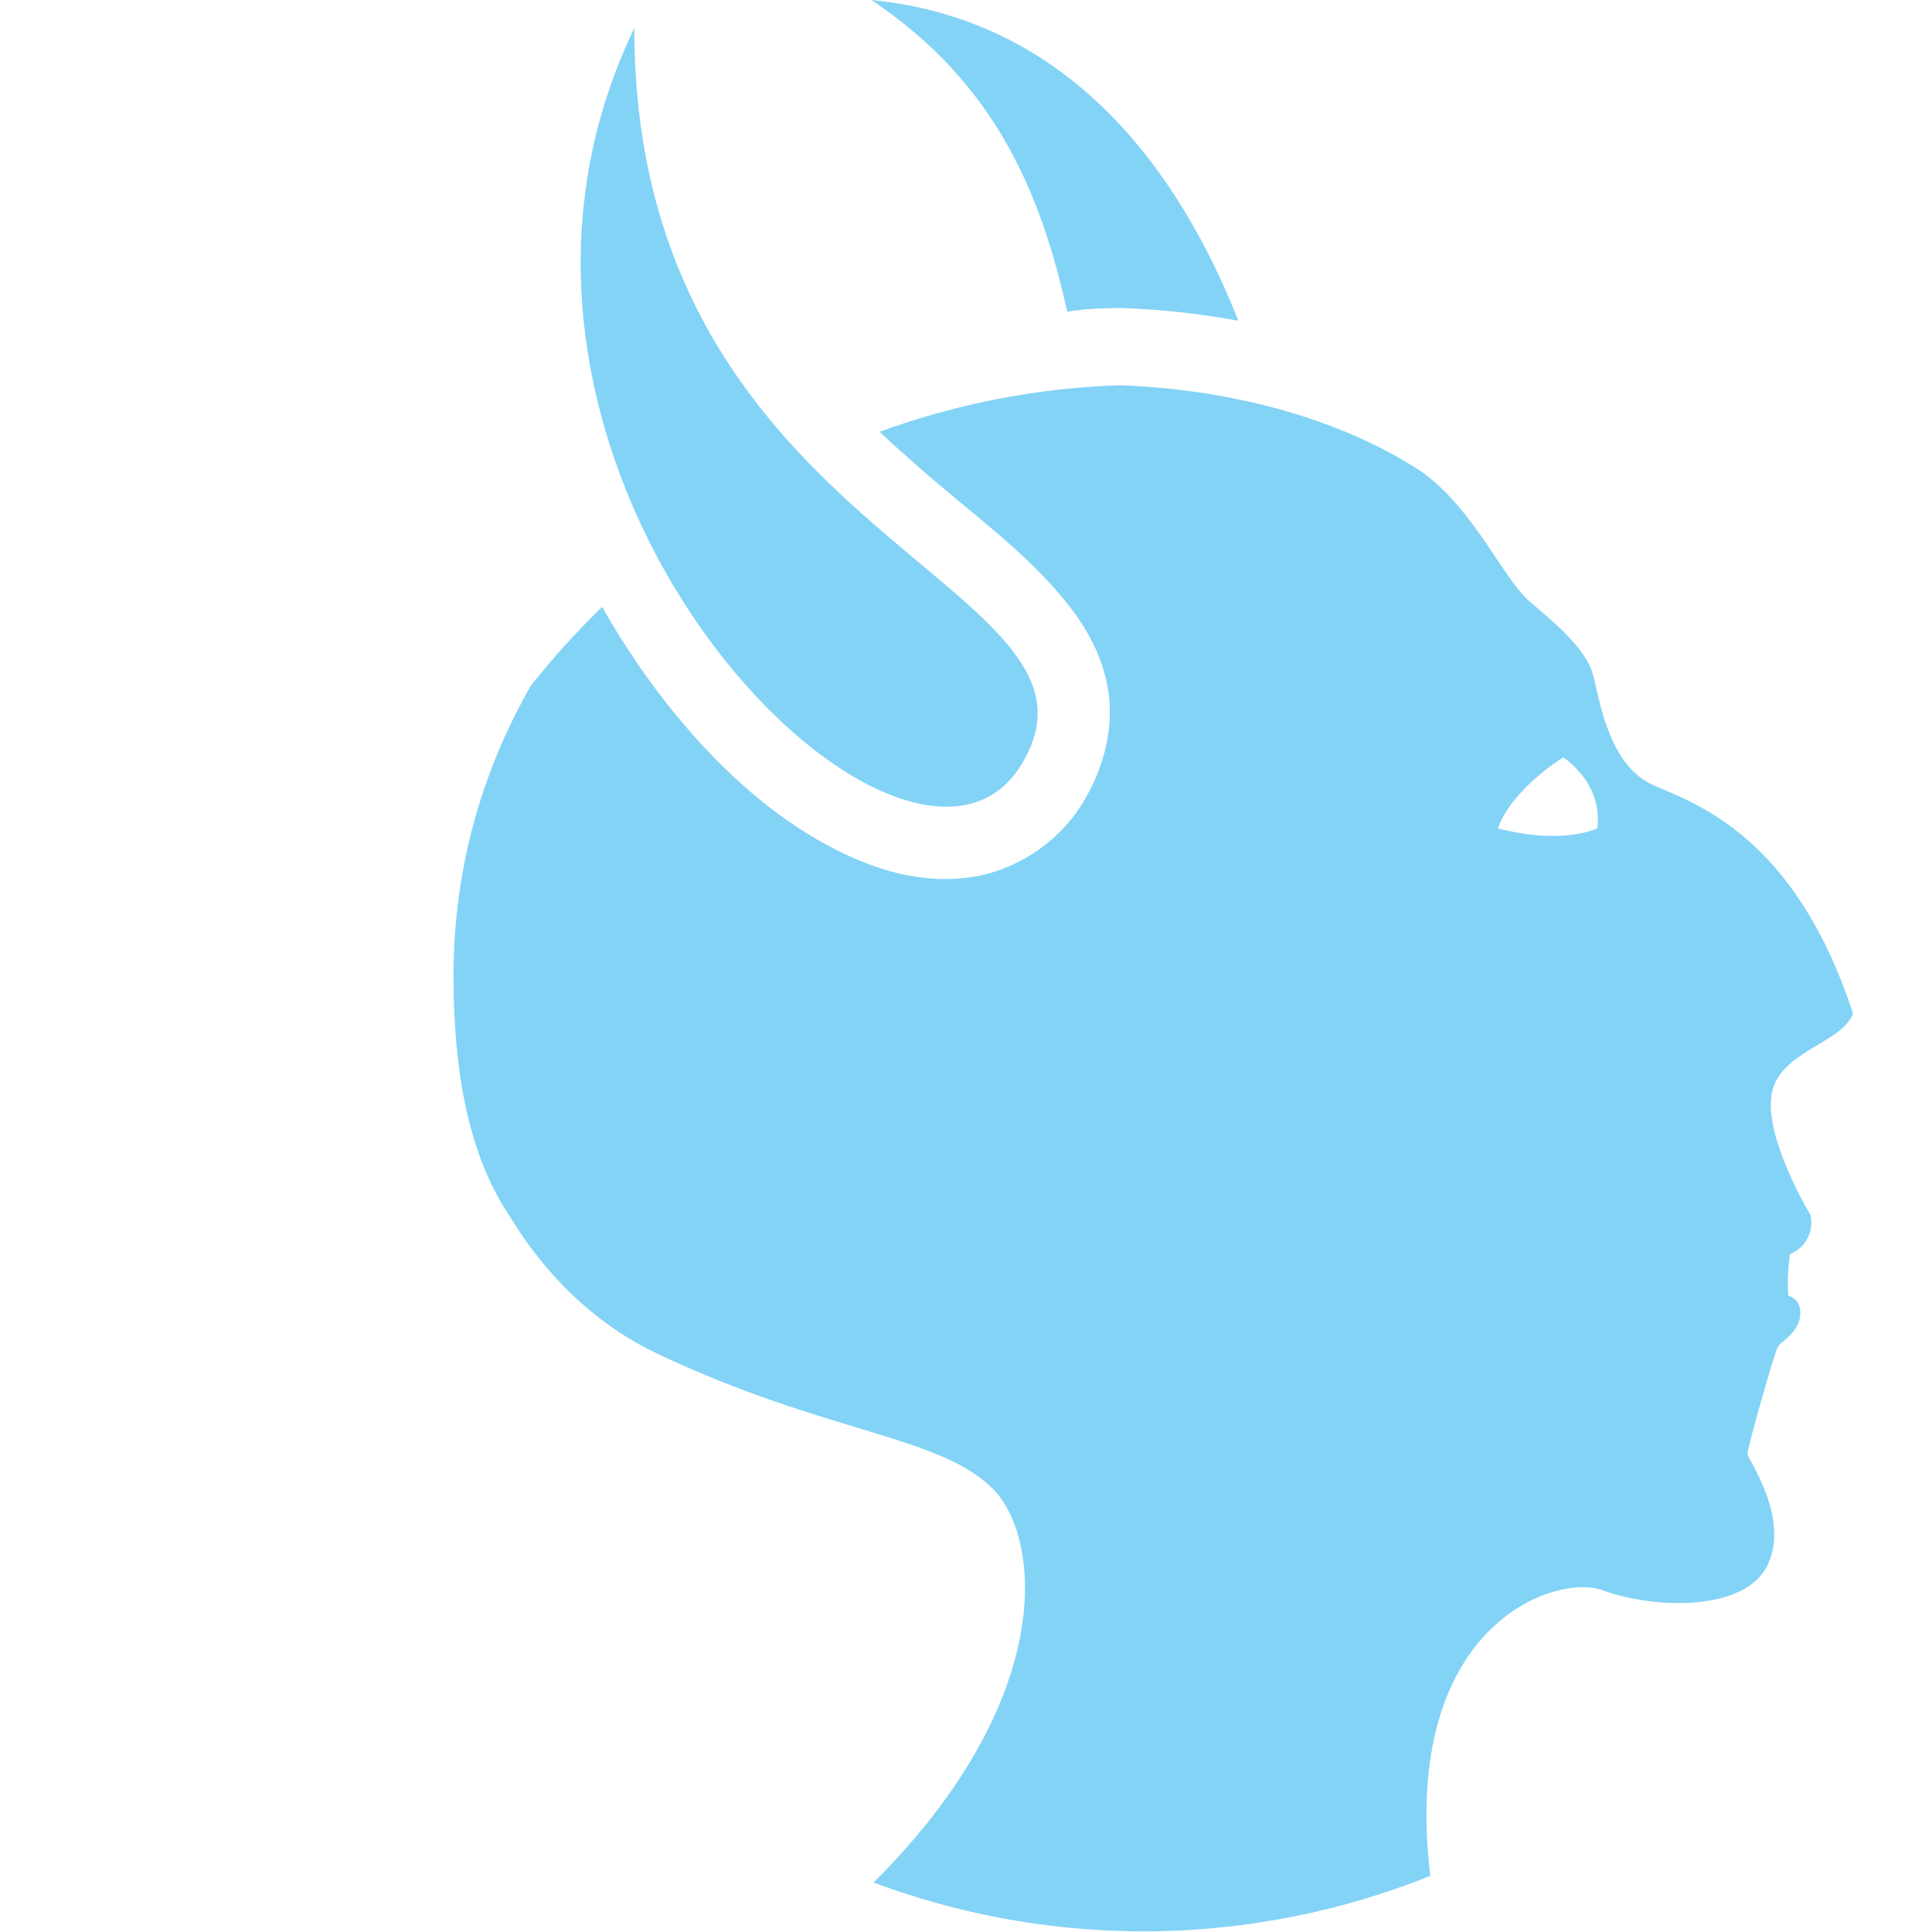
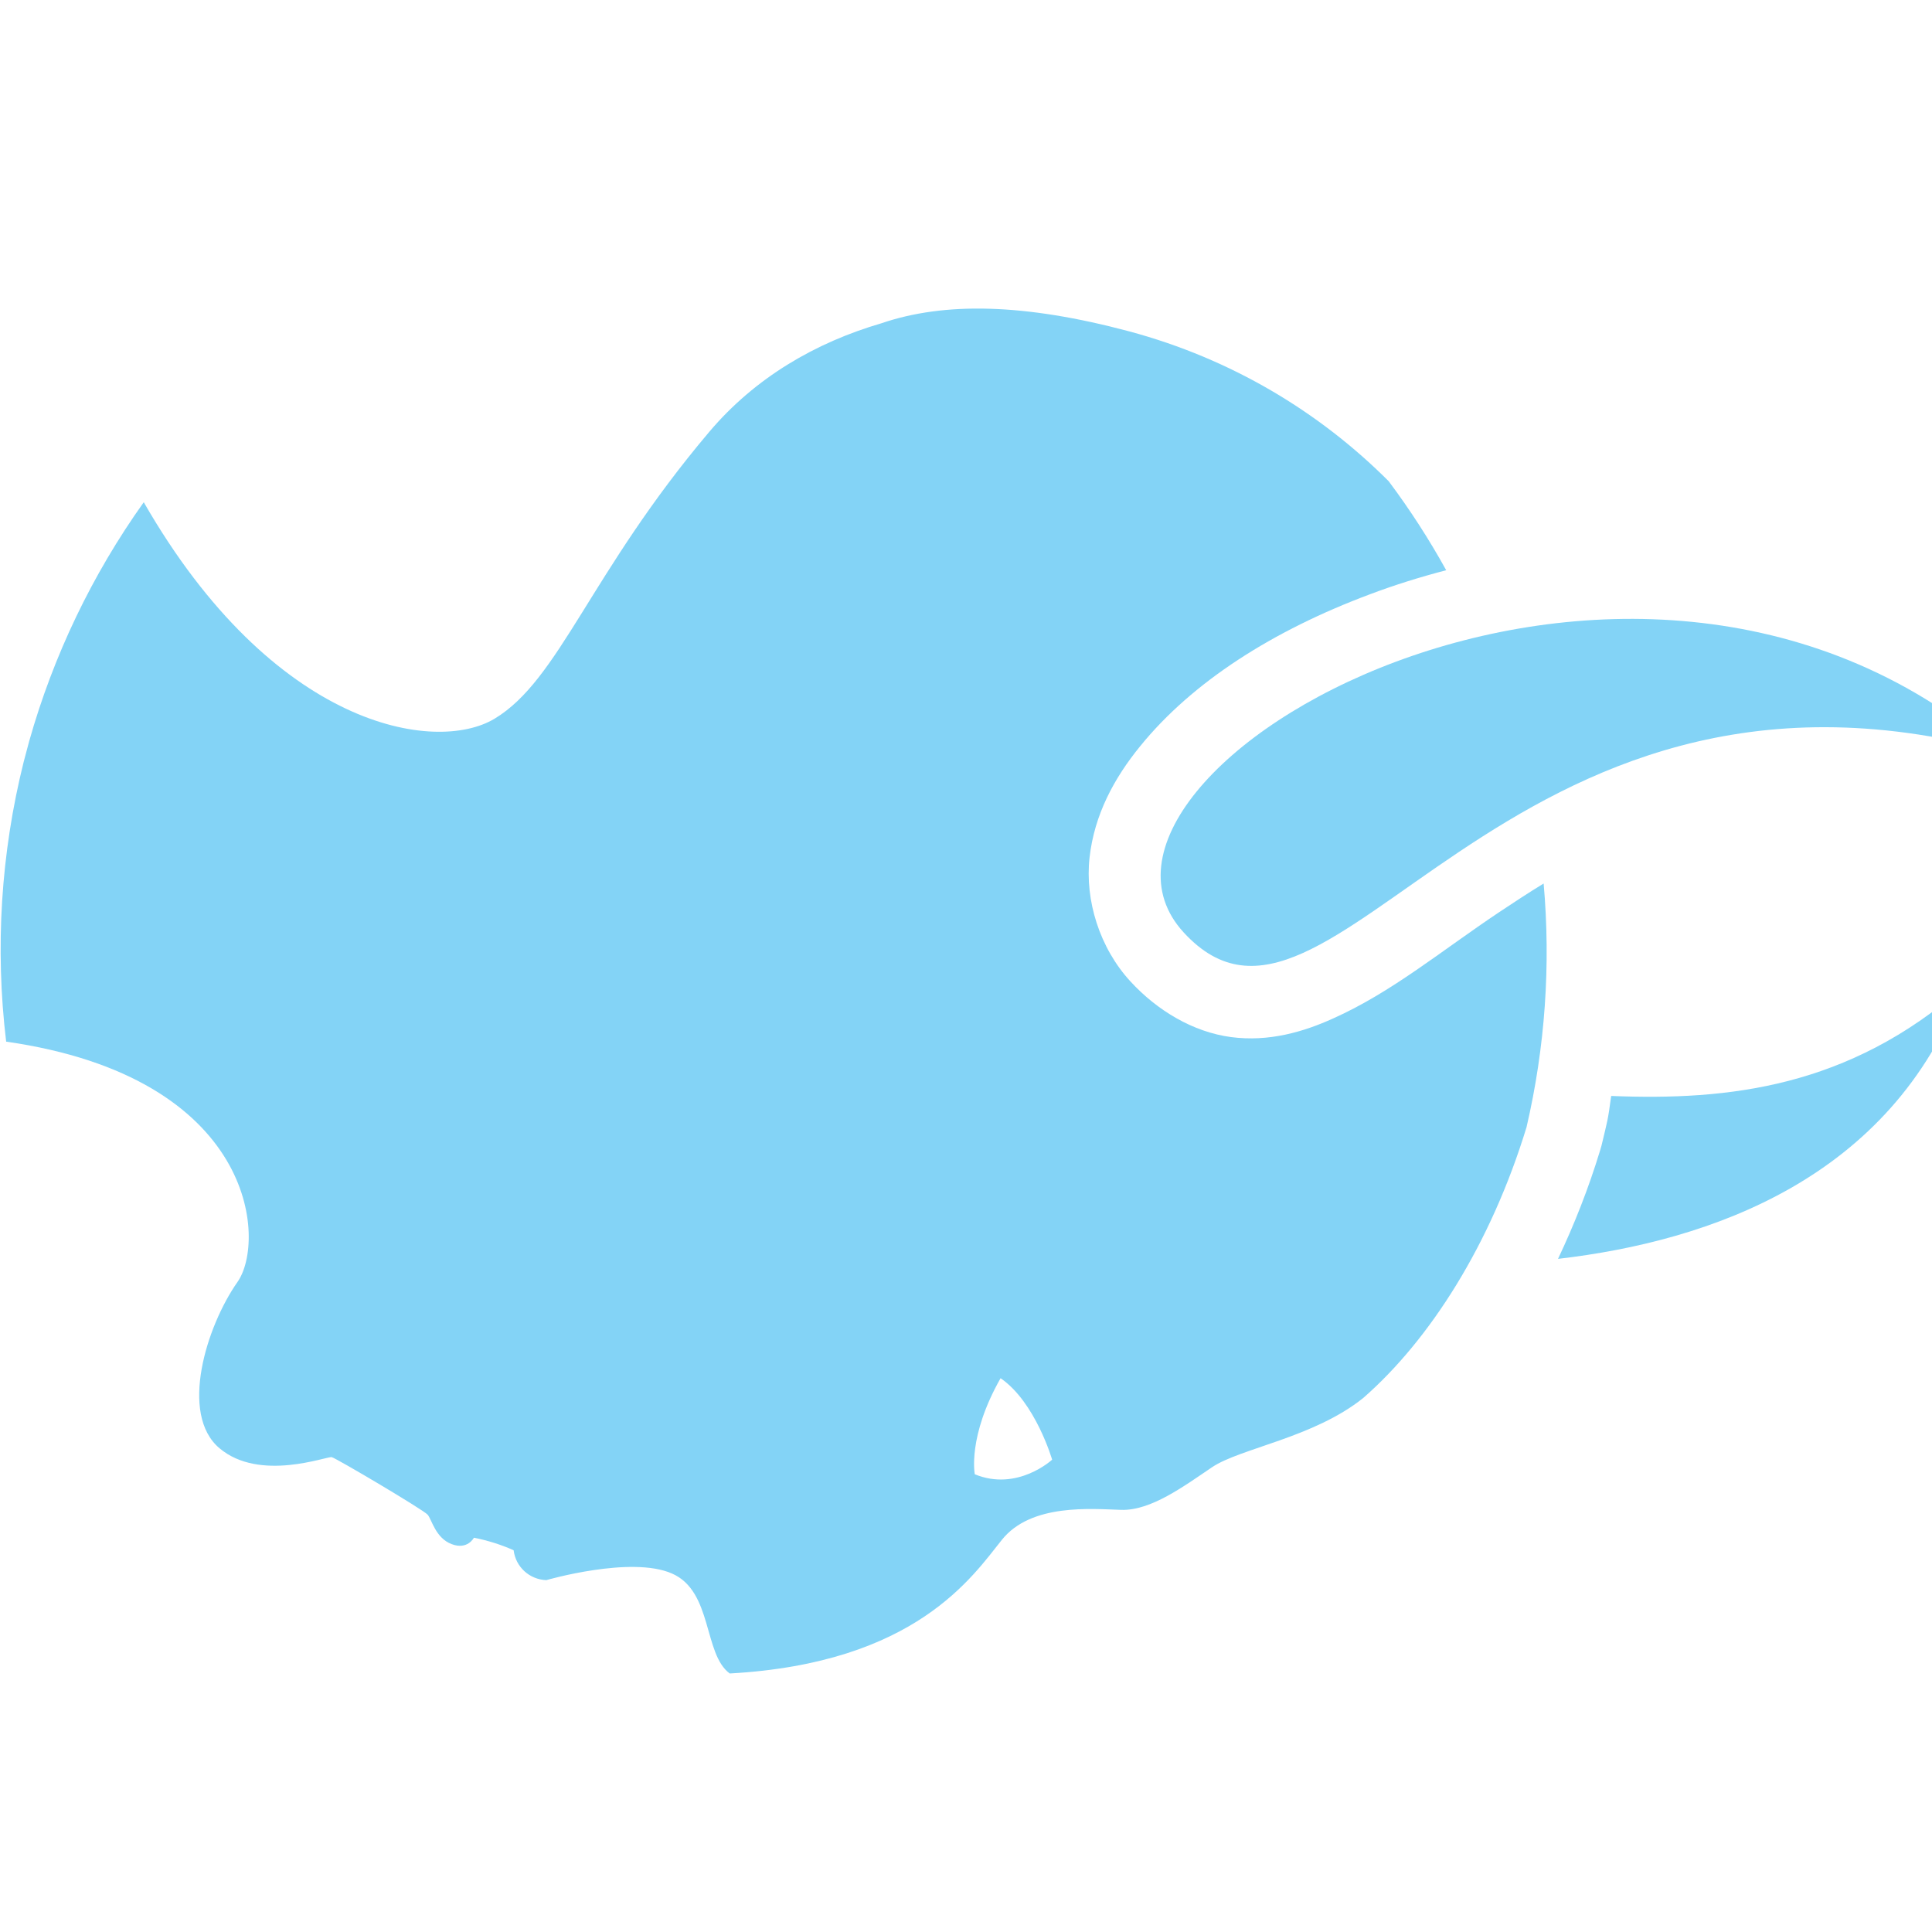
<svg xmlns="http://www.w3.org/2000/svg" xmlns:xlink="http://www.w3.org/1999/xlink" width="32" height="32" viewBox="0 0 8.467 8.467" version="1.1" id="svg8">
  <defs id="defs2">
    <style id="style1399">.cls-1{fill:#e3e3e3;}</style>
    <style id="style1281">.cls-1{fill:#e3e3e3;}</style>
    <style id="style1301">.cls-1{fill:#e3e3e3;}</style>
    <linearGradient id="linearGradient1373">
      <stop id="stop1369" offset="0" style="stop-color:#343434;stop-opacity:1" />
      <stop id="stop1371" offset="1" style="stop-color:#4d4d4d;stop-opacity:1" />
    </linearGradient>
    <linearGradient id="linearGradient4663-8-4">
      <stop offset="0" style="stop-color:#5596ea;stop-opacity:1" id="stop4665-6-3" />
      <stop offset="1" style="stop-color:#5596ea;stop-opacity:0" id="stop4667-8-0" />
    </linearGradient>
    <linearGradient y2="200.874" x2="1280.895" y1="62.713" x1="1142.588" gradientTransform="rotate(-5.888767,1223.265,99.83401)" gradientUnits="userSpaceOnUse" id="linearGradient1403" xlink:href="#linearGradient1373" />
    <linearGradient gradientTransform="matrix(0.0111212,0.9999382,0.9999382,-0.0111212,1077.89,-1093.522)" y2="89.862" x2="1324.91" y1="230.862" x1="1327.594" gradientUnits="userSpaceOnUse" id="linearGradient1405" xlink:href="#linearGradient4663-8-4" />
    <style id="style1435">.cls-1{fill:#ec1818;}</style>
    <style id="style2">.a{filter:url(#a);}.b{fill:#710132;}.c{fill:#e3e3e3;}</style>
    <filter name="AI_FlouGaussien_4" id="a">
      <feGaussianBlur id="feGaussianBlur4" stdDeviation="4" />
    </filter>
  </defs>
-   <path style="fill:#83d3f6;fill-opacity:1;stroke:none;stroke-width:1.325px;stroke-linecap:butt;stroke-linejoin:miter;stroke-opacity:1" d="m 14.434,0 c 2.087,1.396 2.819,3.258 3.243,5.16 0.424,-0.053 0.401,-0.045 0.829,-0.058 0.027,-8.762e-4 0.055,-8.762e-4 0.082,0 0.667,0.023 1.308,0.098 1.924,0.211 C 19.573,2.938 17.793,0.329 14.434,0 Z" transform="scale(0.2645833)" id="path851" />
-   <path style="display:inline;fill:#83d3f6;fill-opacity:1;stroke-width:0.064" d="M 18.541 6.381 A 12.815 12.815 0 0 0 14.57 7.152 C 14.783 7.354 14.999 7.547 15.215 7.736 C 16.09 8.504 16.96 9.117 17.635 9.943 C 17.972 10.356 18.282 10.867 18.365 11.494 C 18.448 12.121 18.258 12.787 17.908 13.34 C 17.504 13.978 16.804 14.421 16.1 14.527 C 15.395 14.633 14.726 14.476 14.1 14.195 C 12.846 13.635 11.678 12.566 10.682 11.168 C 10.433 10.818 10.196 10.446 9.975 10.053 A 12.815 12.815 0 0 0 8.795 11.355 C 7.98 12.768 7.512 14.405 7.512 16.152 C 7.512 17.942 7.826 19.23 8.445 20.15 C 9.033 21.116 9.85 21.936 10.922 22.439 C 13.69 23.741 15.528 23.769 16.43 24.645 C 17.25 25.439 17.53 28.136 14.469 31.182 A 12.815 12.815 0 0 0 18.783 31.99 L 19.135 31.99 A 12.815 12.815 0 0 0 23.691 31.072 C 23.193 26.92 25.763 26.054 26.541 26.34 C 27.388 26.65 28.911 26.707 29.281 25.916 C 29.651 25.125 28.943 24.164 28.943 24.08 C 28.943 23.996 29.394 22.385 29.451 22.301 C 29.509 22.216 29.79 22.076 29.818 21.793 C 29.847 21.51 29.621 21.463 29.621 21.463 C 29.605 21.233 29.616 21.001 29.65 20.773 C 29.907 20.669 30.05 20.395 29.988 20.125 C 29.988 20.125 29.232 18.874 29.342 18.143 C 29.452 17.411 30.496 17.297 30.693 16.789 C 29.733 13.851 28.095 13.316 27.389 13.006 C 26.682 12.695 26.513 11.705 26.4 11.225 C 26.288 10.745 25.752 10.322 25.328 9.955 C 24.904 9.588 24.423 8.456 23.576 7.834 C 22.358 7.017 20.571 6.452 18.541 6.381 z M 25.893 12.545 C 25.893 12.545 26.556 12.962 26.457 13.721 C 26.457 13.721 25.892 14.003 24.811 13.721 C 25.046 13.06 25.893 12.545 25.893 12.545 z " transform="scale(0.2645833)" id="circle15" />
-   <path id="path869" d="M 2.78,0.123 C 1.846,2.063 3.961,4.164 4.471,3.359 4.98,2.555 2.779,2.379 2.78,0.123 Z" style="fill:#83d3f6;fill-opacity:1;stroke:none;stroke-width:0.351px;stroke-linecap:butt;stroke-linejoin:miter;stroke-opacity:1" />
+   <path style="fill:#83d3f6;fill-opacity:1;stroke:none;stroke-width:0.351px;stroke-linecap:butt;stroke-linejoin:miter;stroke-opacity:1" d="m 8.602,4.327 c -0.5,0.438 -1.026,0.497 -1.541,0.476 -0.015,0.112 -0.016,0.106 -0.042,0.216 -0.002,0.007 -0.004,0.014 -0.006,0.021 C 6.962,5.208 6.899,5.367 6.828,5.517 7.499,5.439 8.288,5.163 8.602,4.327 Z" id="path851" />
+   <path style="display:inline;fill:#83d3f6;fill-opacity:1;stroke-width:0.017" d="m 6.69,4.94 a 3.391,3.391 0 0 0 0.075,-1.068 C 6.698,3.913 6.634,3.955 6.571,3.997 6.315,4.168 6.099,4.349 5.841,4.464 5.713,4.522 5.561,4.567 5.395,4.545 5.229,4.523 5.072,4.429 4.955,4.302 4.819,4.155 4.754,3.945 4.775,3.758 4.796,3.571 4.882,3.411 4.997,3.27 5.226,2.988 5.579,2.763 6.005,2.604 6.111,2.564 6.223,2.529 6.338,2.499 A 3.391,3.391 0 0 0 6.086,2.109 C 5.781,1.804 5.395,1.572 4.948,1.452 4.491,1.33 4.14,1.322 3.862,1.417 3.575,1.501 3.31,1.654 3.108,1.893 2.585,2.511 2.452,2.979 2.167,3.15 1.908,3.305 1.199,3.192 0.63,2.201 A 3.391,3.391 0 0 0 0.128,3.248 l -0.024,0.09 A 3.391,3.391 0 0 0 0.027,4.565 C 1.122,4.722 1.167,5.438 1.041,5.618 0.904,5.813 0.785,6.198 0.962,6.347 1.139,6.496 1.433,6.381 1.454,6.386 c 0.022,0.006 0.402,0.231 0.42,0.252 0.018,0.02 0.034,0.102 0.105,0.129 0.07,0.027 0.098,-0.028 0.098,-0.028 0.06,0.012 0.118,0.03 0.174,0.055 0.009,0.073 0.069,0.128 0.143,0.131 0,0 0.372,-0.108 0.551,-0.029 0.179,0.078 0.137,0.353 0.253,0.438 C 4.014,7.289 4.263,6.907 4.391,6.748 4.519,6.588 4.783,6.613 4.914,6.617 5.044,6.621 5.189,6.513 5.312,6.43 5.435,6.347 5.757,6.301 5.974,6.127 6.266,5.872 6.533,5.454 6.69,4.94 Z m -2.079,1.457 c 0,0 -0.152,0.141 -0.339,0.064 0,0 -0.033,-0.164 0.113,-0.421 0.153,0.105 0.226,0.357 0.226,0.357 z" id="circle15" />
+   <path id="path869" d="M 8.752,3.292 C 7.12,1.888 4.543,3.387 5.188,4.087 5.833,4.788 6.573,2.707 8.752,3.292 Z" style="fill:#83d3f6;fill-opacity:1;stroke:none;stroke-width:0.351px;stroke-linecap:butt;stroke-linejoin:miter;stroke-opacity:1" />
</svg>
